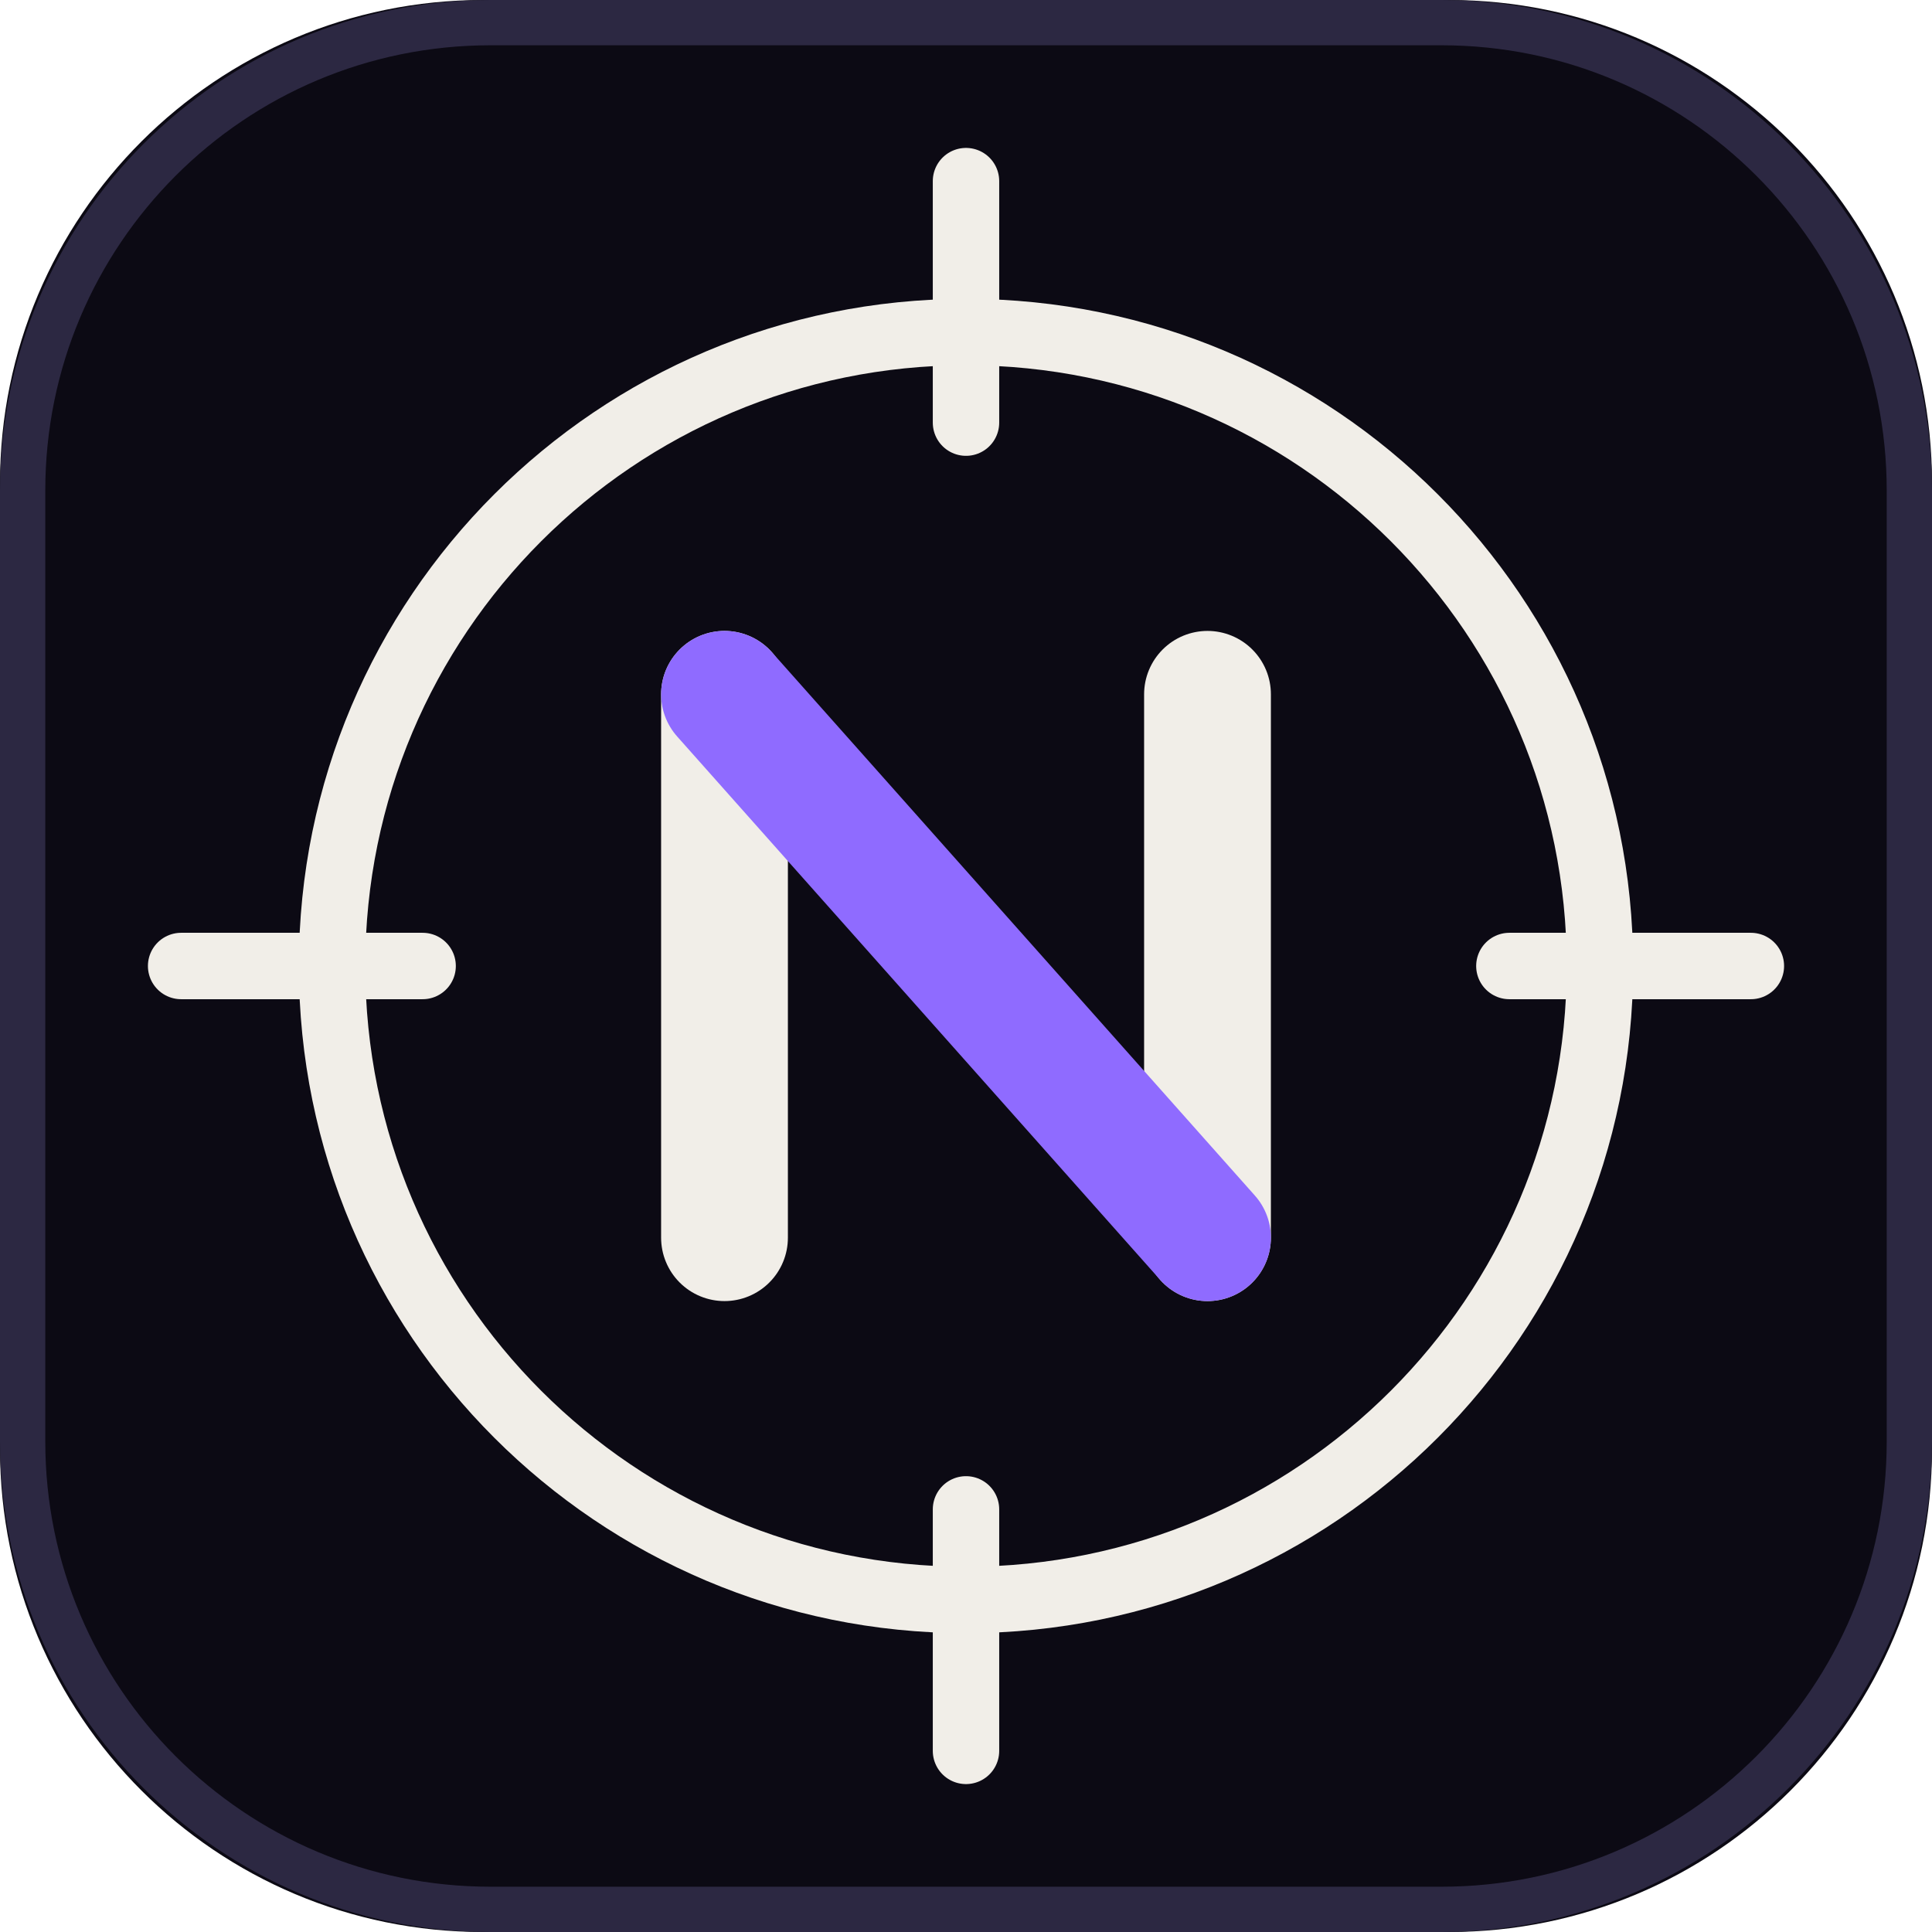
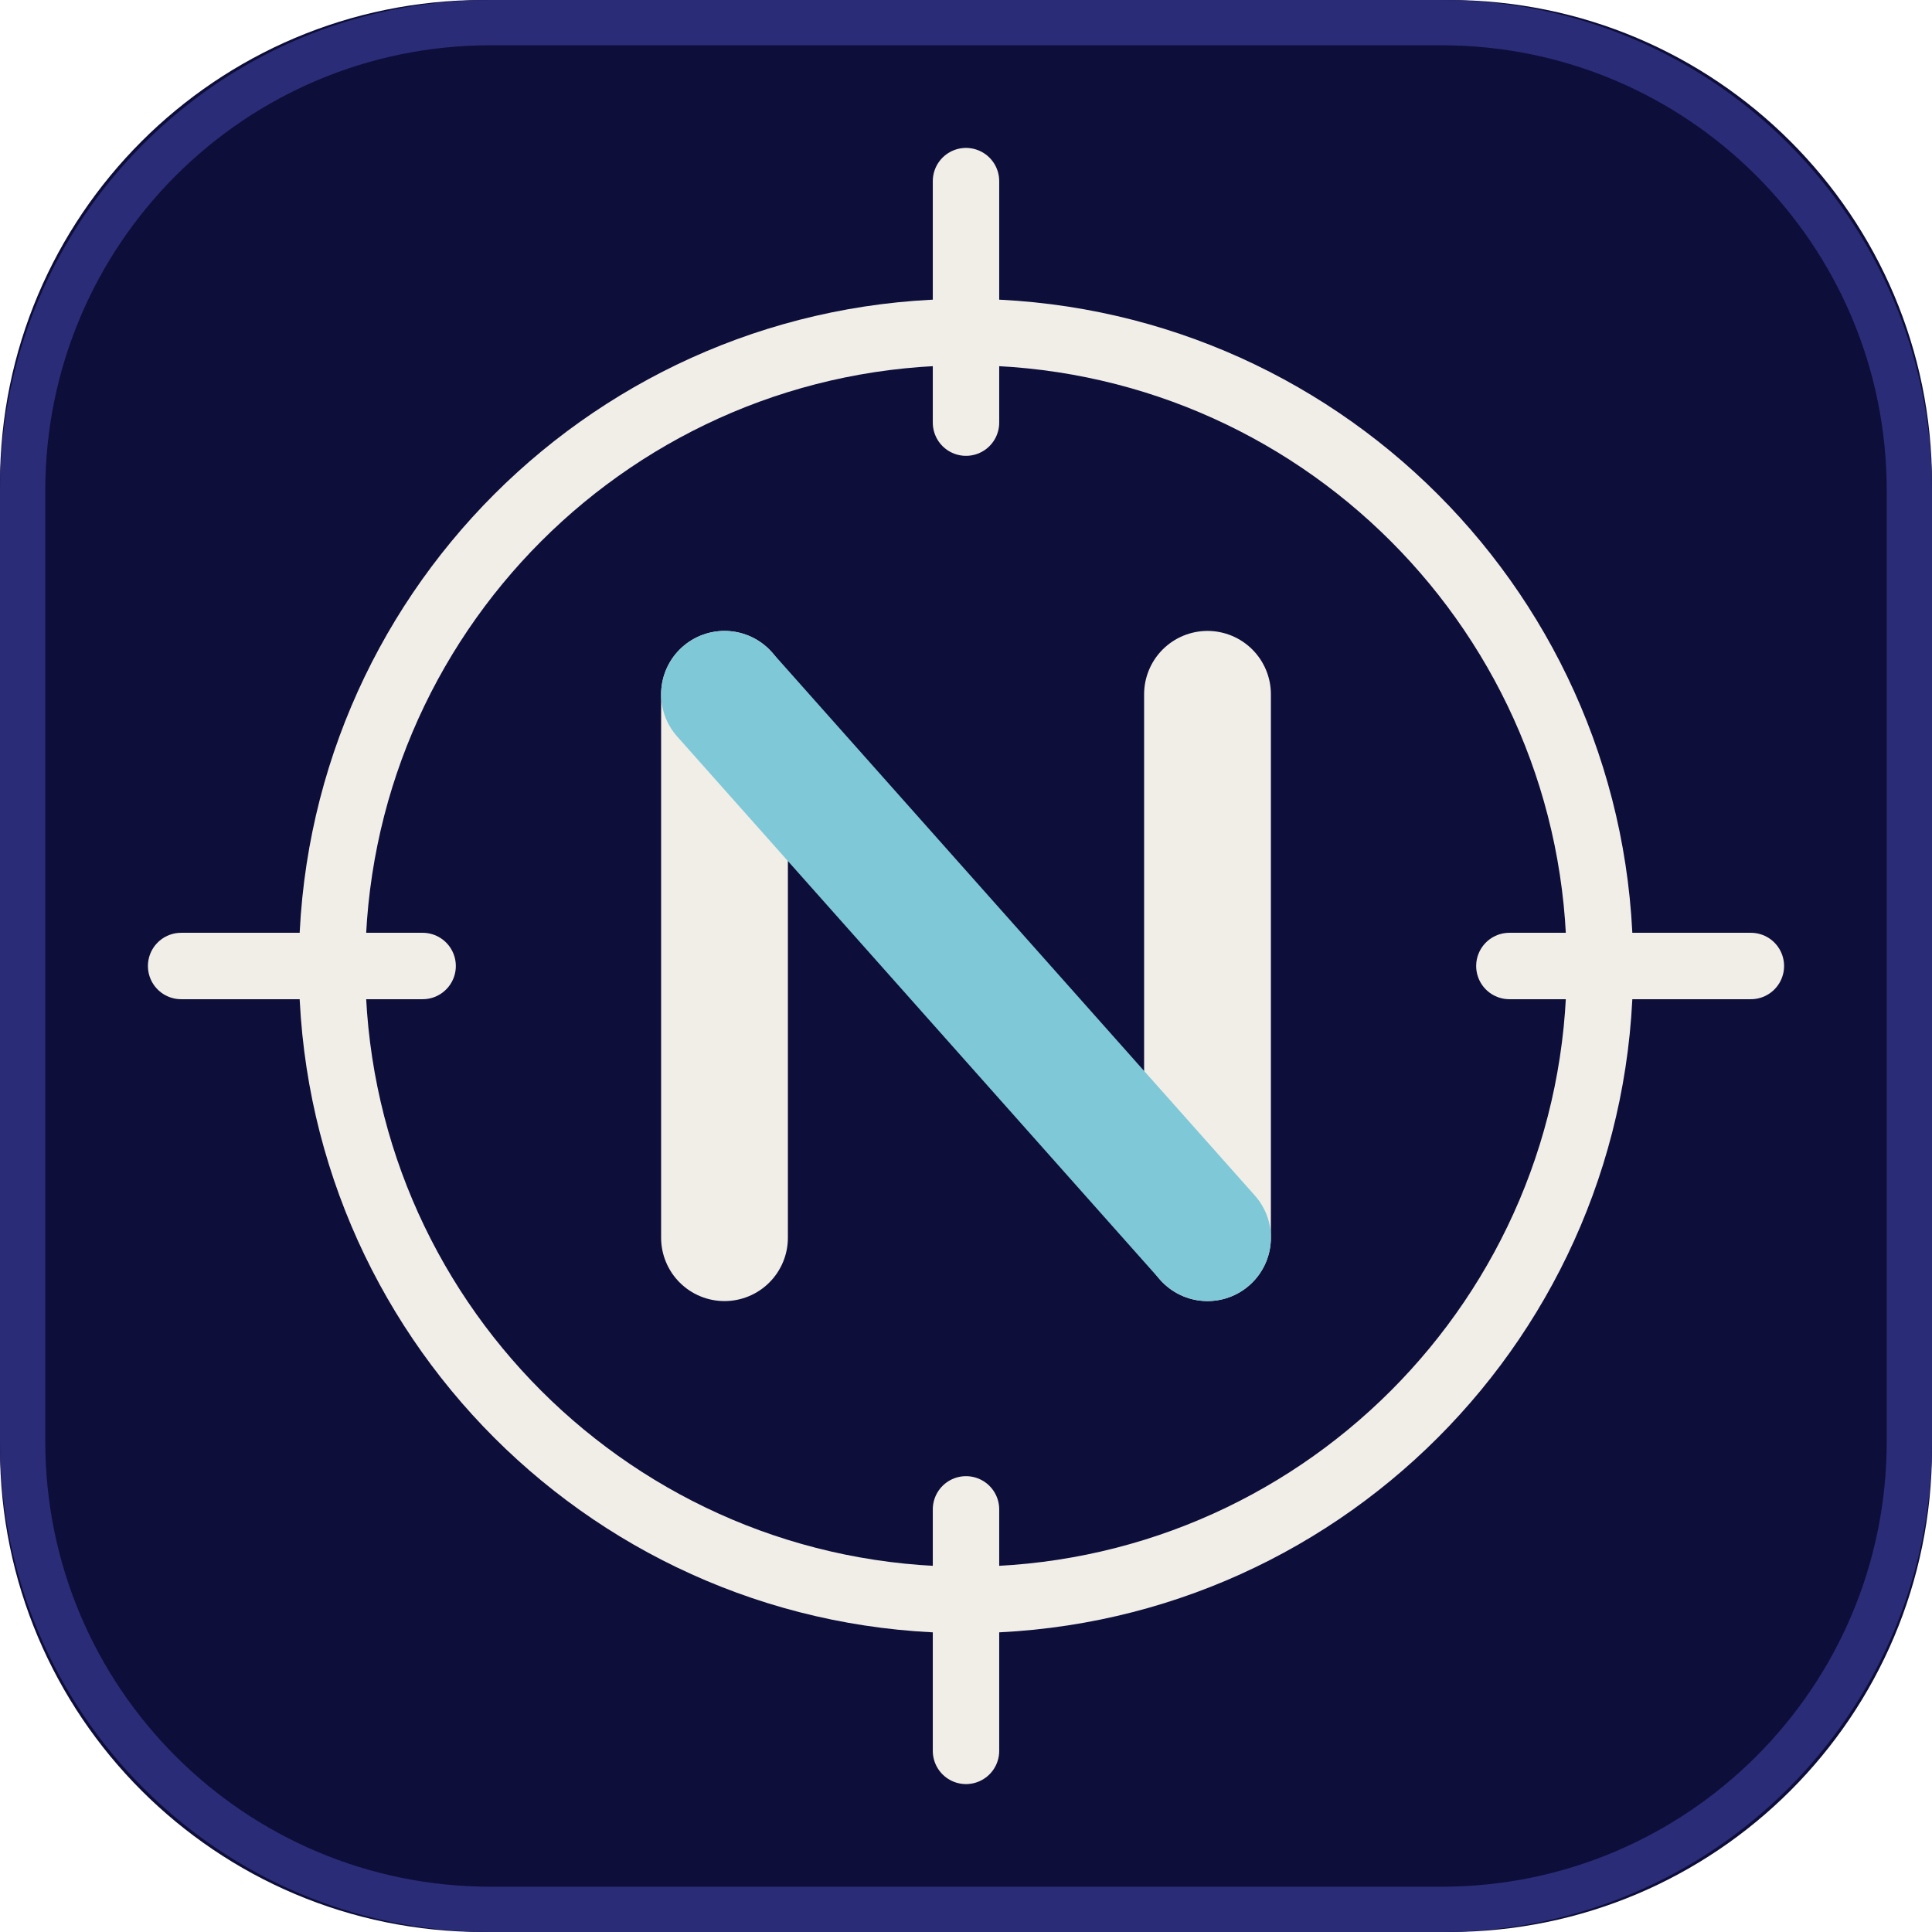
<svg xmlns="http://www.w3.org/2000/svg" viewBox="0 0 64 64" width="64" height="64">
-   <rect width="64" height="64" rx="16" fill="#0c0a14" />
-   <rect x=".75" y=".75" width="62.5" height="62.5" rx="15.5" fill="none" stroke="#2c2842" stroke-width="1.5" />
+   <rect width="64" height="64" rx="16" fill="#0D0E3A" />
+   <rect x=".75" y=".75" width="62.5" height="62.5" rx="15.5" fill="none" stroke="#2a2c78" stroke-width="1.5" />
  <circle cx="32" cy="32" r="21" fill="none" stroke="#f1eee8" stroke-width="2.2" />
  <path d="M32 6v8M32 50v8M6 32h8M50 32h8" stroke="#f1eee8" stroke-width="2.2" stroke-linecap="round" />
  <g fill="none" stroke-linecap="round" stroke-linejoin="round" stroke-width="4.2">
    <path d="M24 41V23M40 41V23" stroke="#f1eee8" />
-     <path d="M24 23 40 41" stroke="#8f6bff" />
+     <path d="M24 23 40 41" stroke="#7FC8D8" />
  </g>
</svg>
